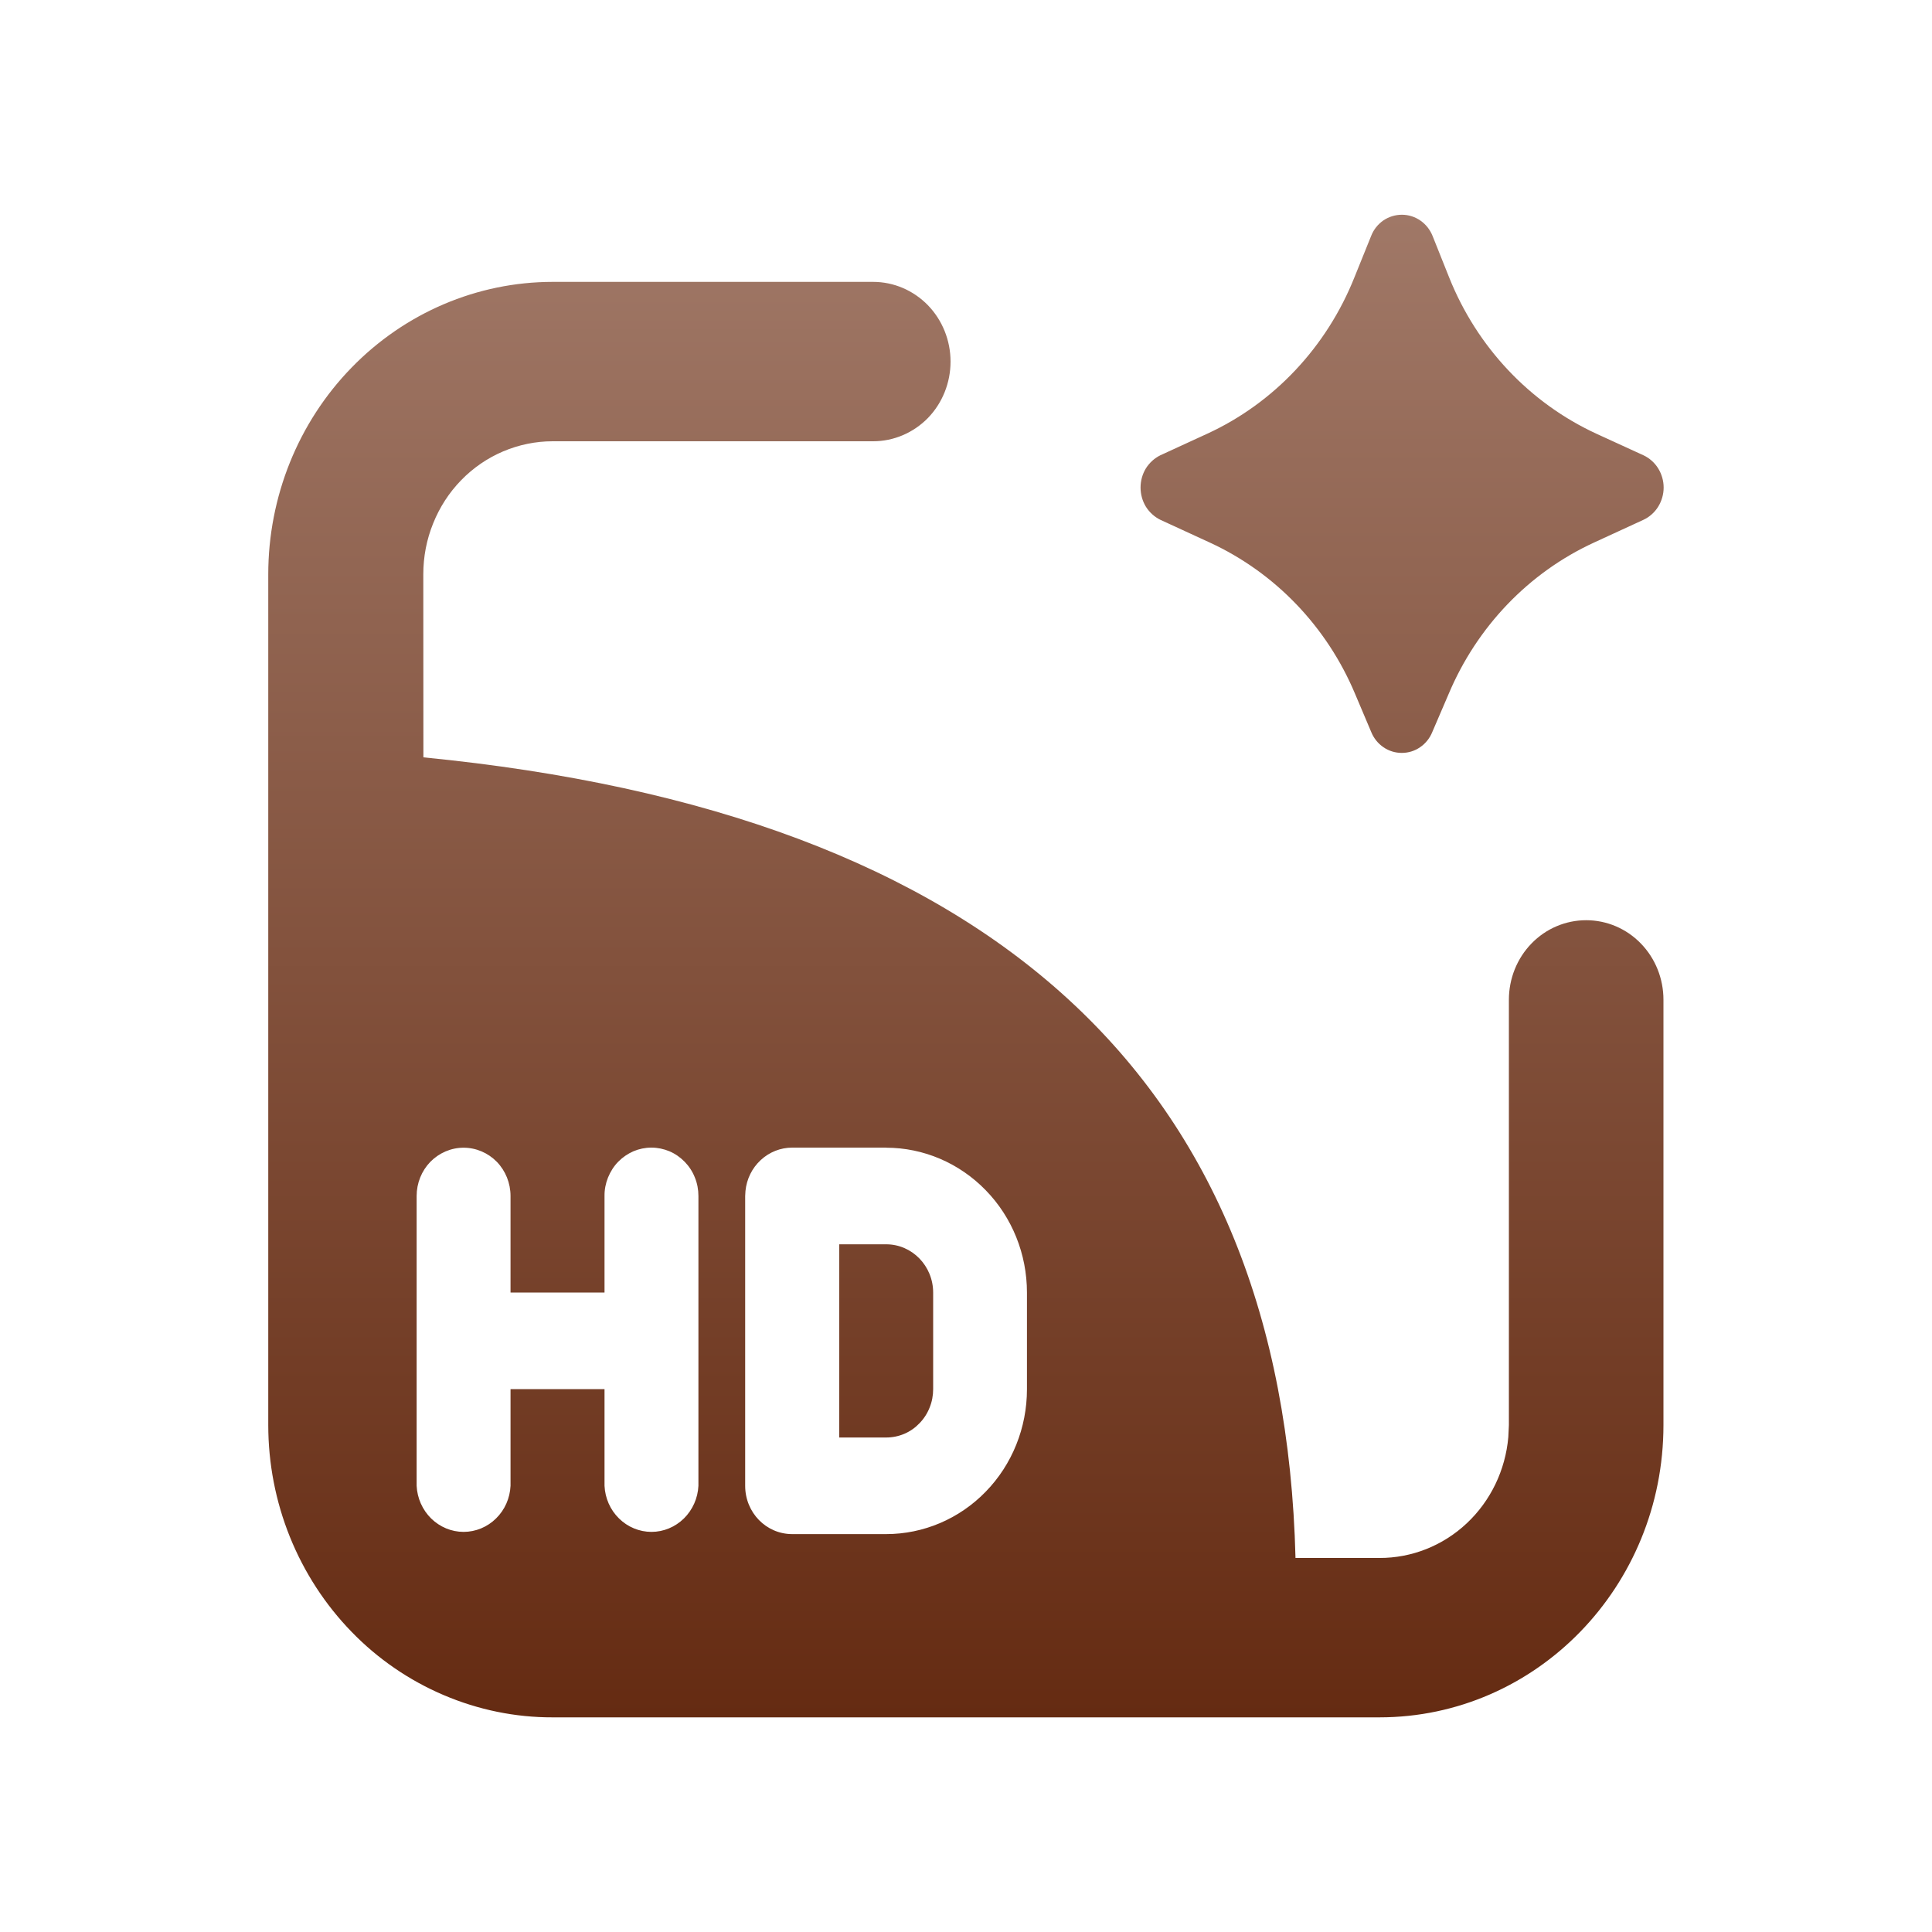
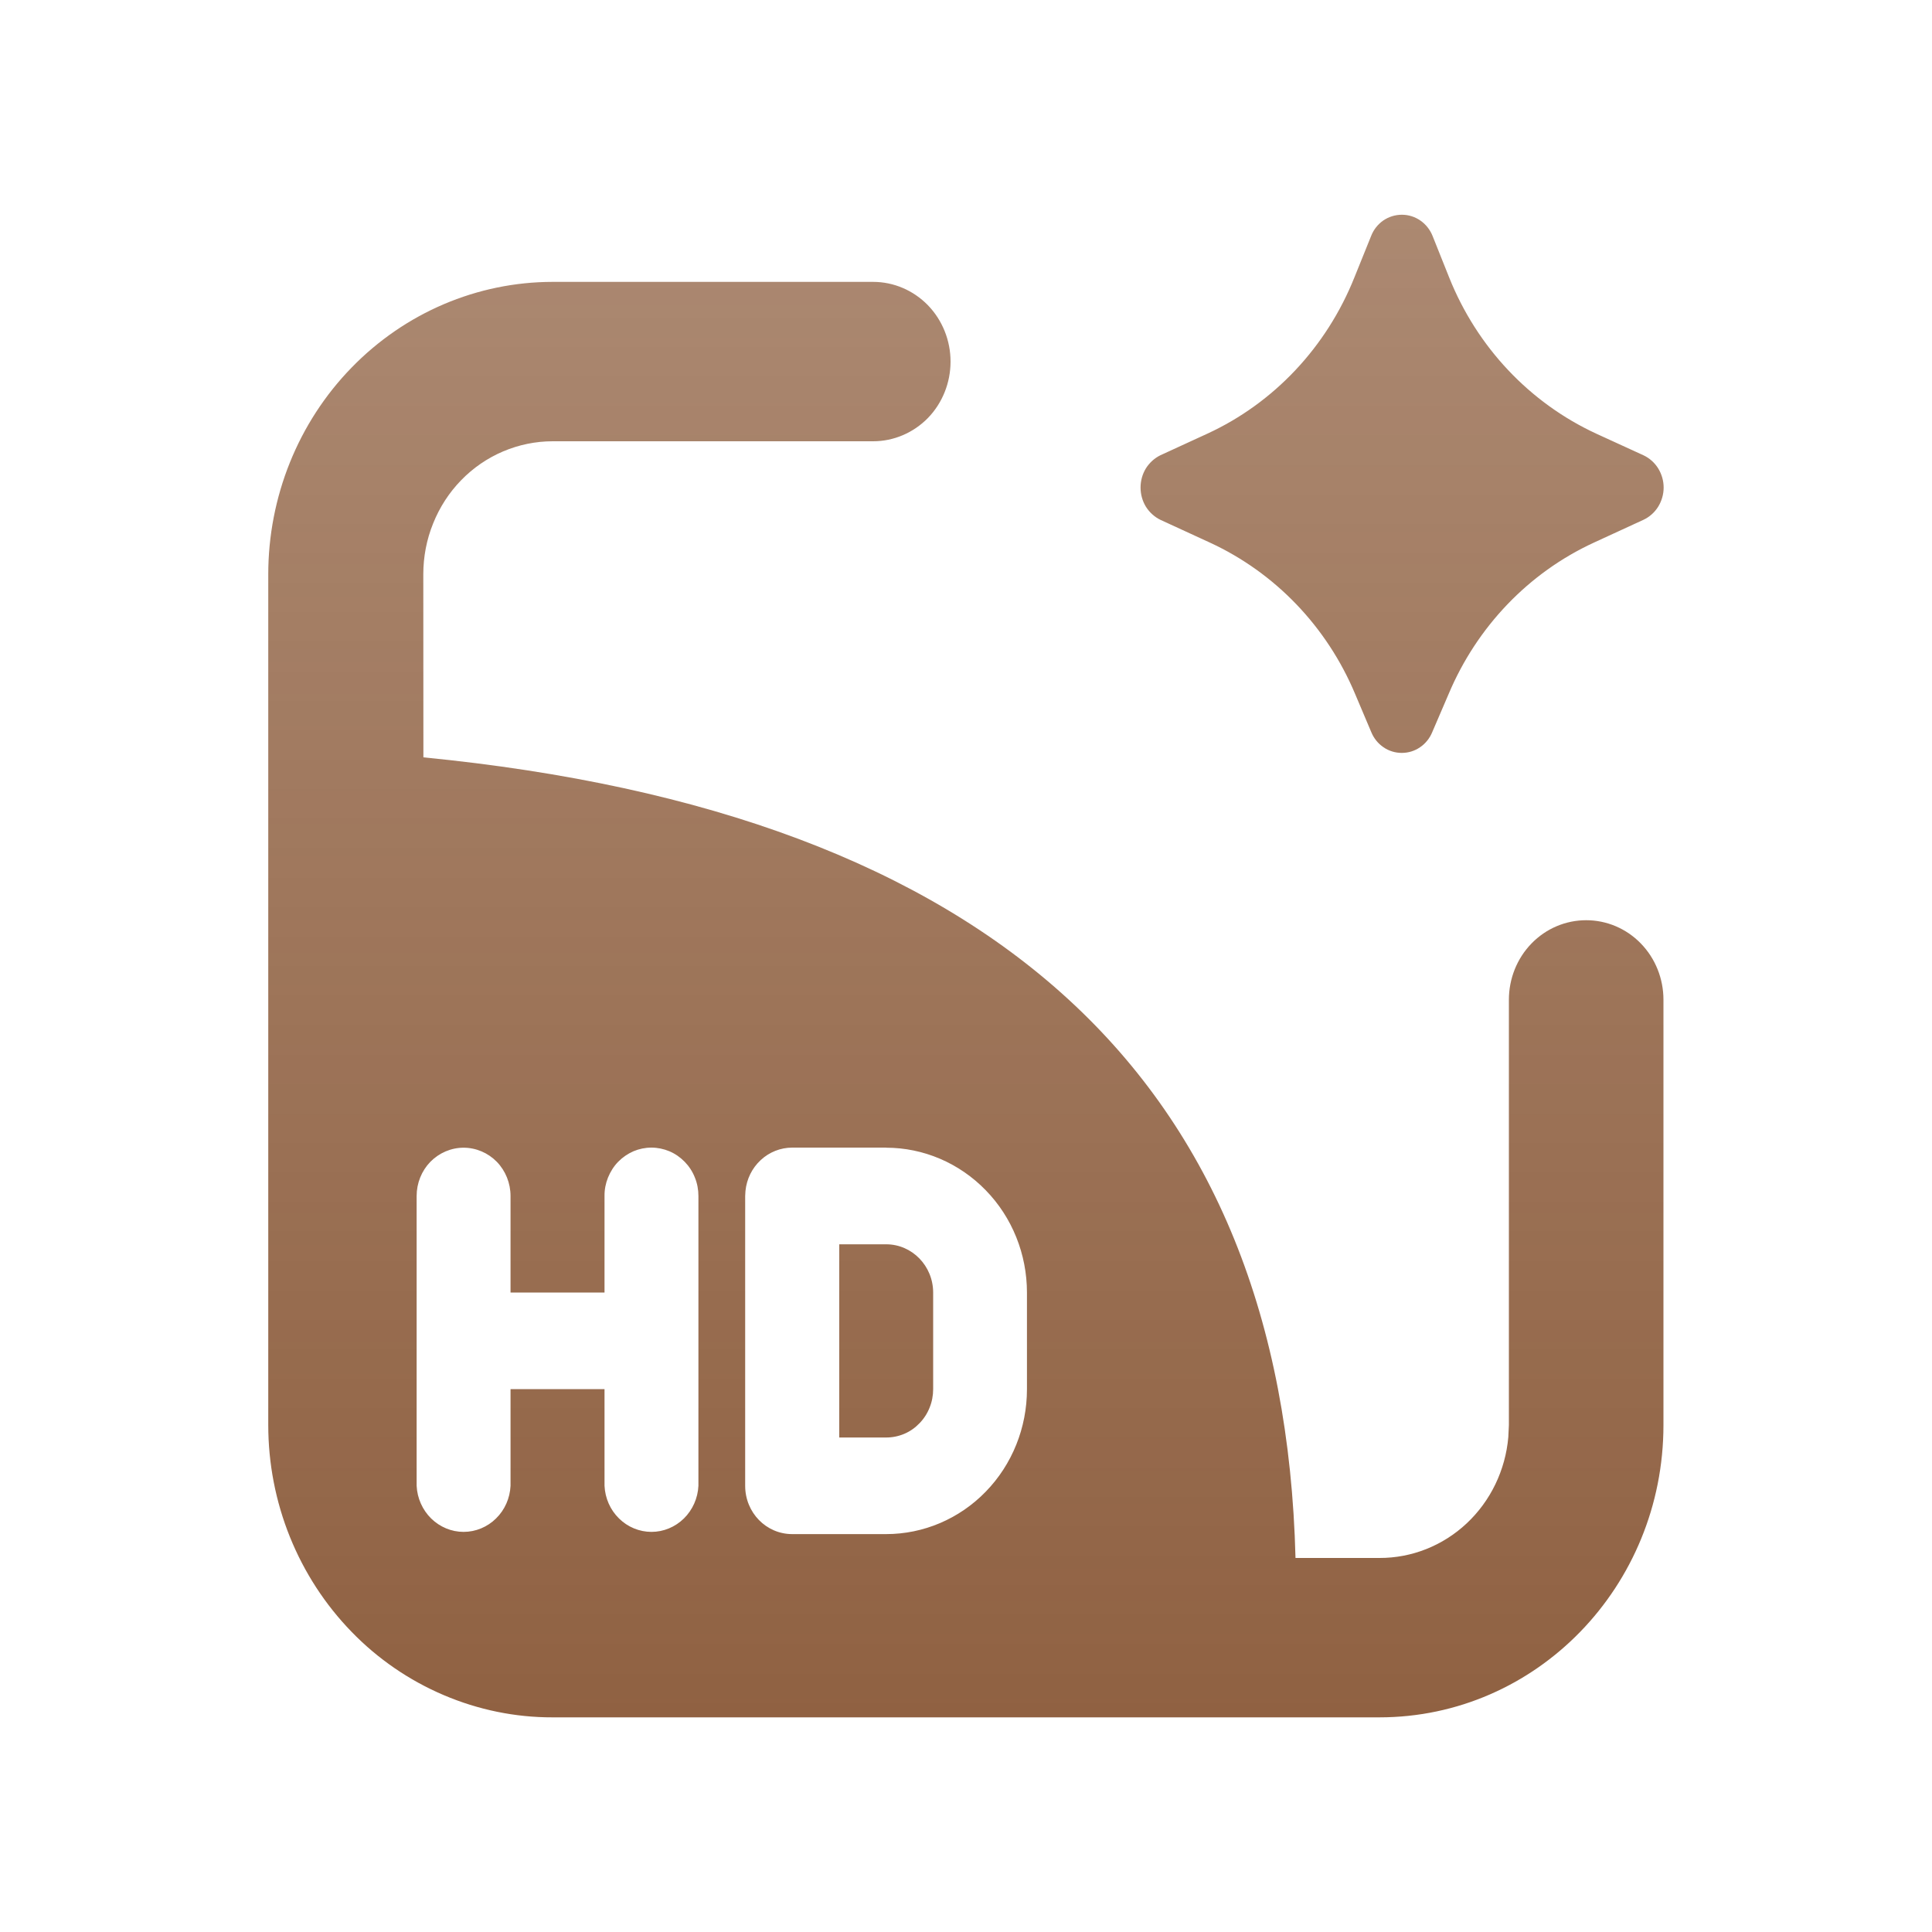
<svg xmlns="http://www.w3.org/2000/svg" width="20" height="20" viewBox="0 0 20 20" fill="none">
-   <path d="M9.039 2.918C9.251 2.918 9.455 3.005 9.606 3.16C9.756 3.315 9.84 3.525 9.84 3.743C9.84 3.962 9.756 4.172 9.606 4.327C9.455 4.481 9.251 4.568 9.039 4.568H5.721C5.545 4.568 5.371 4.604 5.208 4.673C5.046 4.742 4.898 4.843 4.774 4.971C4.649 5.099 4.551 5.251 4.484 5.418C4.416 5.585 4.382 5.764 4.382 5.945L4.383 7.84C10.277 8.418 13.286 11.181 13.411 16.128H14.28C14.614 16.129 14.937 16.001 15.184 15.769C15.431 15.537 15.584 15.219 15.614 14.877L15.62 14.752V10.349C15.62 10.131 15.704 9.921 15.854 9.767C16.004 9.612 16.208 9.526 16.42 9.526C16.632 9.526 16.836 9.612 16.986 9.767C17.136 9.921 17.22 10.131 17.22 10.349V14.752C17.22 16.423 15.905 17.778 14.279 17.778H5.721C5.334 17.779 4.951 17.7 4.594 17.548C4.237 17.396 3.912 17.174 3.639 16.892C3.366 16.611 3.149 16.277 3.001 15.91C2.853 15.543 2.777 15.149 2.777 14.752V5.946C2.777 5.143 3.087 4.373 3.639 3.806C4.191 3.238 4.939 2.919 5.719 2.918H9.039ZM6.743 11.88C6.679 11.88 6.616 11.893 6.557 11.918C6.498 11.944 6.445 11.98 6.399 12.027C6.354 12.073 6.319 12.129 6.294 12.19C6.27 12.25 6.257 12.315 6.258 12.381V13.38H5.285V12.381C5.285 12.248 5.234 12.121 5.143 12.027C5.052 11.934 4.928 11.881 4.799 11.881C4.67 11.881 4.547 11.934 4.455 12.027C4.364 12.121 4.313 12.248 4.313 12.381V15.381C4.319 15.509 4.373 15.63 4.463 15.719C4.554 15.808 4.674 15.858 4.799 15.858C4.924 15.858 5.045 15.808 5.135 15.719C5.226 15.63 5.279 15.509 5.285 15.381V14.38H6.258V15.381C6.264 15.509 6.317 15.63 6.408 15.719C6.498 15.808 6.619 15.858 6.744 15.858C6.869 15.858 6.989 15.808 7.08 15.719C7.17 15.63 7.224 15.509 7.23 15.381V12.381C7.23 12.315 7.218 12.25 7.193 12.189C7.169 12.128 7.133 12.073 7.088 12.027C7.042 11.98 6.989 11.943 6.93 11.918C6.87 11.893 6.807 11.88 6.743 11.88ZM9.174 11.88H8.201C8.081 11.88 7.964 11.926 7.875 12.009C7.785 12.092 7.729 12.206 7.717 12.329L7.714 12.381V15.381C7.714 15.658 7.931 15.881 8.201 15.881H9.173C9.56 15.881 9.931 15.723 10.204 15.442C10.478 15.161 10.631 14.779 10.631 14.382V13.381C10.631 12.983 10.478 12.602 10.204 12.321C9.931 12.04 9.56 11.881 9.173 11.881L9.174 11.88ZM9.174 12.881C9.442 12.881 9.66 13.105 9.66 13.381V14.38C9.66 14.446 9.648 14.511 9.623 14.572C9.599 14.633 9.563 14.688 9.518 14.734C9.473 14.781 9.42 14.818 9.361 14.843C9.302 14.868 9.238 14.881 9.174 14.881H8.688V12.881H9.174ZM14.513 2.223C14.581 2.223 14.648 2.244 14.705 2.284C14.761 2.323 14.805 2.379 14.831 2.445L15.002 2.873C15.29 3.593 15.835 4.171 16.526 4.49L17.013 4.713C17.075 4.742 17.128 4.789 17.165 4.848C17.202 4.908 17.222 4.977 17.222 5.047C17.222 5.117 17.202 5.186 17.165 5.246C17.128 5.305 17.075 5.352 17.013 5.381L16.498 5.618C15.824 5.929 15.288 6.489 14.995 7.187L14.827 7.578C14.801 7.642 14.757 7.697 14.701 7.735C14.645 7.774 14.579 7.794 14.511 7.794C14.444 7.794 14.377 7.774 14.321 7.735C14.265 7.697 14.221 7.642 14.195 7.578L14.029 7.186C13.737 6.488 13.2 5.929 12.527 5.618L12.012 5.381C11.951 5.351 11.899 5.304 11.862 5.245C11.826 5.186 11.807 5.117 11.807 5.047C11.807 4.977 11.826 4.908 11.862 4.849C11.899 4.79 11.951 4.743 12.012 4.713L12.497 4.49C13.188 4.172 13.733 3.592 14.021 2.871L14.193 2.445C14.218 2.379 14.262 2.323 14.319 2.283C14.376 2.244 14.443 2.223 14.512 2.223H14.513Z" fill="url(#paint0_linear_17_3459)" />
+   <path d="M9.039 2.918C9.251 2.918 9.455 3.005 9.606 3.16C9.756 3.315 9.84 3.525 9.84 3.743C9.84 3.962 9.756 4.172 9.606 4.327C9.455 4.481 9.251 4.568 9.039 4.568H5.721C5.545 4.568 5.371 4.604 5.208 4.673C5.046 4.742 4.898 4.843 4.774 4.971C4.649 5.099 4.551 5.251 4.484 5.418C4.416 5.585 4.382 5.764 4.382 5.945L4.383 7.84C10.277 8.418 13.286 11.181 13.411 16.128H14.28C14.614 16.129 14.937 16.001 15.184 15.769C15.431 15.537 15.584 15.219 15.614 14.877L15.62 14.752V10.349C15.62 10.131 15.704 9.921 15.854 9.767C16.004 9.612 16.208 9.526 16.42 9.526C16.632 9.526 16.836 9.612 16.986 9.767C17.136 9.921 17.22 10.131 17.22 10.349V14.752C17.22 16.423 15.905 17.778 14.279 17.778H5.721C5.334 17.779 4.951 17.7 4.594 17.548C4.237 17.396 3.912 17.174 3.639 16.892C3.366 16.611 3.149 16.277 3.001 15.91C2.853 15.543 2.777 15.149 2.777 14.752V5.946C2.777 5.143 3.087 4.373 3.639 3.806C4.191 3.238 4.939 2.919 5.719 2.918H9.039ZM6.743 11.88C6.679 11.88 6.616 11.893 6.557 11.918C6.498 11.944 6.445 11.98 6.399 12.027C6.354 12.073 6.319 12.129 6.294 12.19C6.27 12.25 6.257 12.315 6.258 12.381V13.38H5.285V12.381C5.285 12.248 5.234 12.121 5.143 12.027C5.052 11.934 4.928 11.881 4.799 11.881C4.67 11.881 4.547 11.934 4.455 12.027C4.364 12.121 4.313 12.248 4.313 12.381V15.381C4.319 15.509 4.373 15.63 4.463 15.719C4.554 15.808 4.674 15.858 4.799 15.858C4.924 15.858 5.045 15.808 5.135 15.719C5.226 15.63 5.279 15.509 5.285 15.381V14.38H6.258V15.381C6.264 15.509 6.317 15.63 6.408 15.719C6.498 15.808 6.619 15.858 6.744 15.858C6.869 15.858 6.989 15.808 7.08 15.719C7.17 15.63 7.224 15.509 7.23 15.381V12.381C7.23 12.315 7.218 12.25 7.193 12.189C7.169 12.128 7.133 12.073 7.088 12.027C7.042 11.98 6.989 11.943 6.93 11.918C6.87 11.893 6.807 11.88 6.743 11.88ZM9.174 11.88H8.201C8.081 11.88 7.964 11.926 7.875 12.009C7.785 12.092 7.729 12.206 7.717 12.329L7.714 12.381V15.381C7.714 15.658 7.931 15.881 8.201 15.881H9.173C9.56 15.881 9.931 15.723 10.204 15.442C10.478 15.161 10.631 14.779 10.631 14.382V13.381C10.631 12.983 10.478 12.602 10.204 12.321C9.931 12.04 9.56 11.881 9.173 11.881L9.174 11.88ZM9.174 12.881C9.442 12.881 9.66 13.105 9.66 13.381V14.38C9.66 14.446 9.648 14.511 9.623 14.572C9.599 14.633 9.563 14.688 9.518 14.734C9.473 14.781 9.42 14.818 9.361 14.843C9.302 14.868 9.238 14.881 9.174 14.881H8.688V12.881H9.174ZM14.513 2.223C14.581 2.223 14.648 2.244 14.705 2.284C14.761 2.323 14.805 2.379 14.831 2.445L15.002 2.873C15.29 3.593 15.835 4.171 16.526 4.49L17.013 4.713C17.075 4.742 17.128 4.789 17.165 4.848C17.202 4.908 17.222 4.977 17.222 5.047C17.222 5.117 17.202 5.186 17.165 5.246C17.128 5.305 17.075 5.352 17.013 5.381L16.498 5.618C15.824 5.929 15.288 6.489 14.995 7.187L14.827 7.578C14.801 7.642 14.757 7.697 14.701 7.735C14.645 7.774 14.579 7.794 14.511 7.794C14.444 7.794 14.377 7.774 14.321 7.735C14.265 7.697 14.221 7.642 14.195 7.578L14.029 7.186C13.737 6.488 13.2 5.929 12.527 5.618L12.012 5.381C11.951 5.351 11.899 5.304 11.862 5.245C11.826 5.186 11.807 5.117 11.807 5.047C11.807 4.977 11.826 4.908 11.862 4.849C11.899 4.79 11.951 4.743 12.012 4.713L12.497 4.49C13.188 4.172 13.733 3.592 14.021 2.871L14.193 2.445C14.218 2.379 14.262 2.323 14.319 2.283C14.376 2.244 14.443 2.223 14.512 2.223H14.513Z" fill="url(#paint0_linear_3623_36170)" />
  <defs>
-     <linearGradient id="paint0_linear_17_3459" x1="10" y1="2.223" x2="10" y2="17.778" gradientUnits="userSpaceOnUse">
-       <stop stop-color="#A07867" />
-       <stop offset="1" stop-color="#652B12" />
+     <linearGradient id="paint0_linear_3623_36170" x1="10" y1="2.223" x2="10" y2="17.778" gradientUnits="userSpaceOnUse">
+       <stop stop-color="#743A13" stop-opacity="0.6" />
+       <stop offset="1" stop-color="#743A13" stop-opacity="0.8" />
    </linearGradient>
  </defs>
</svg>
